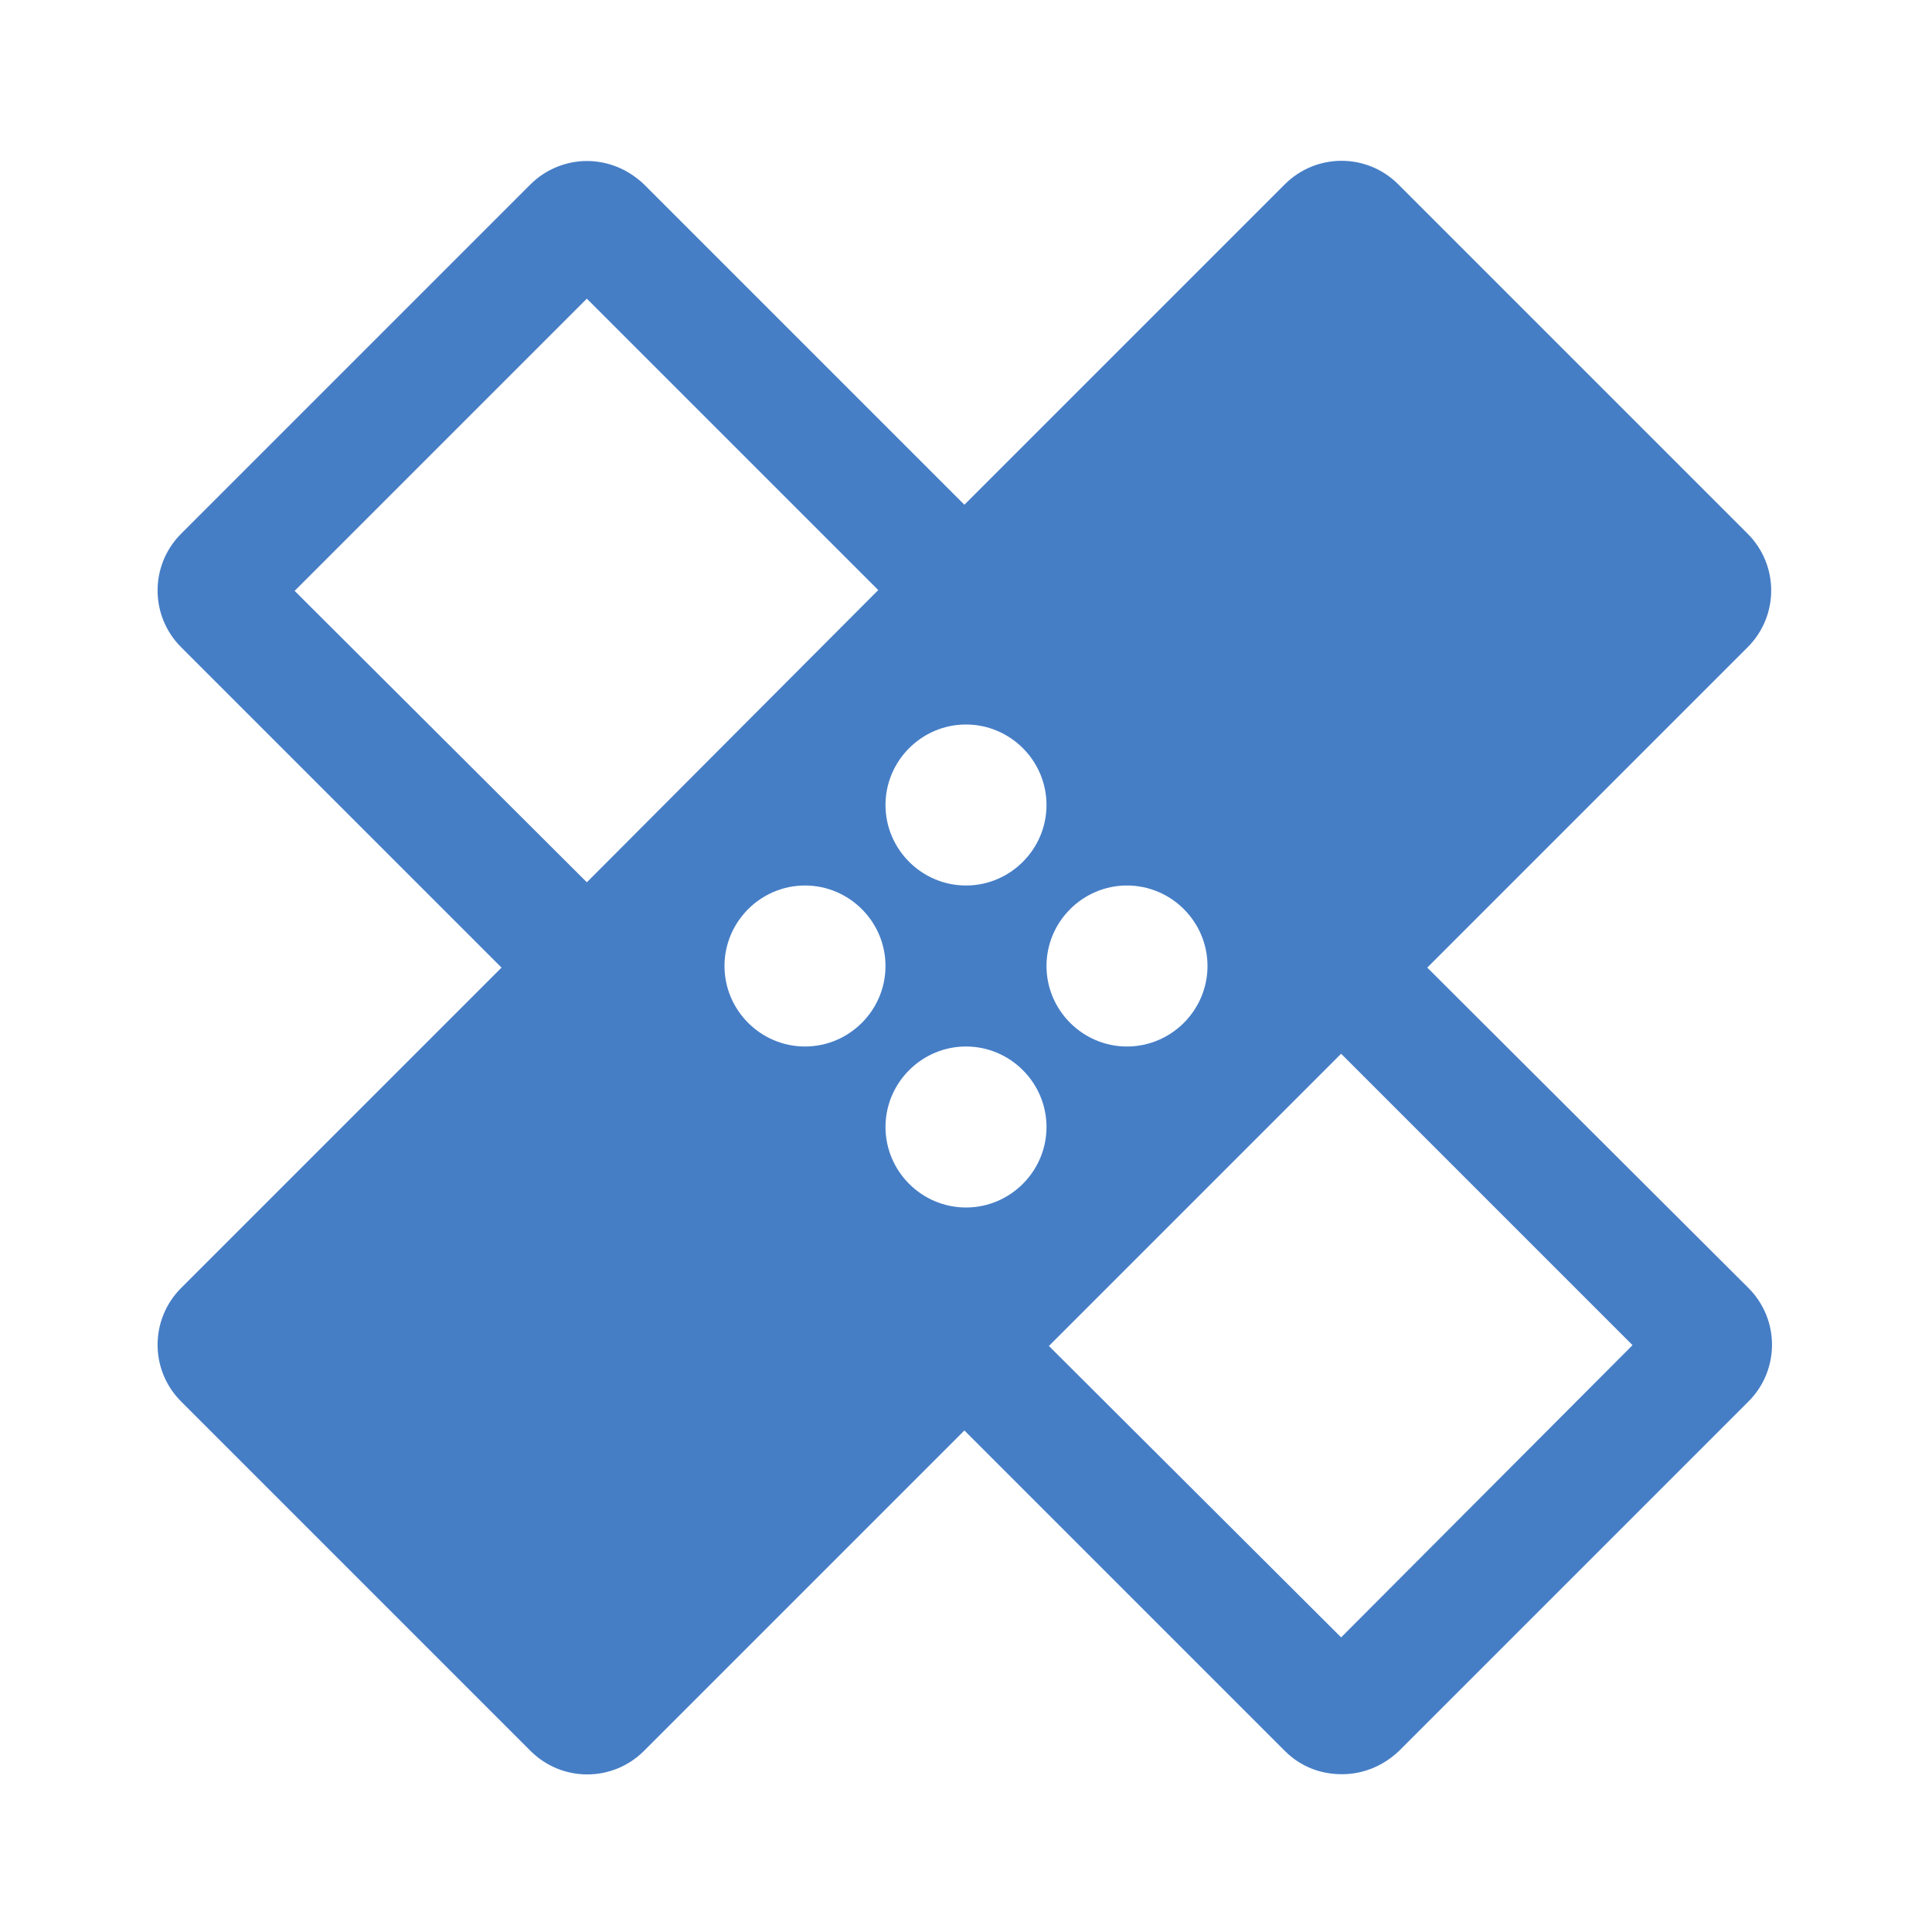
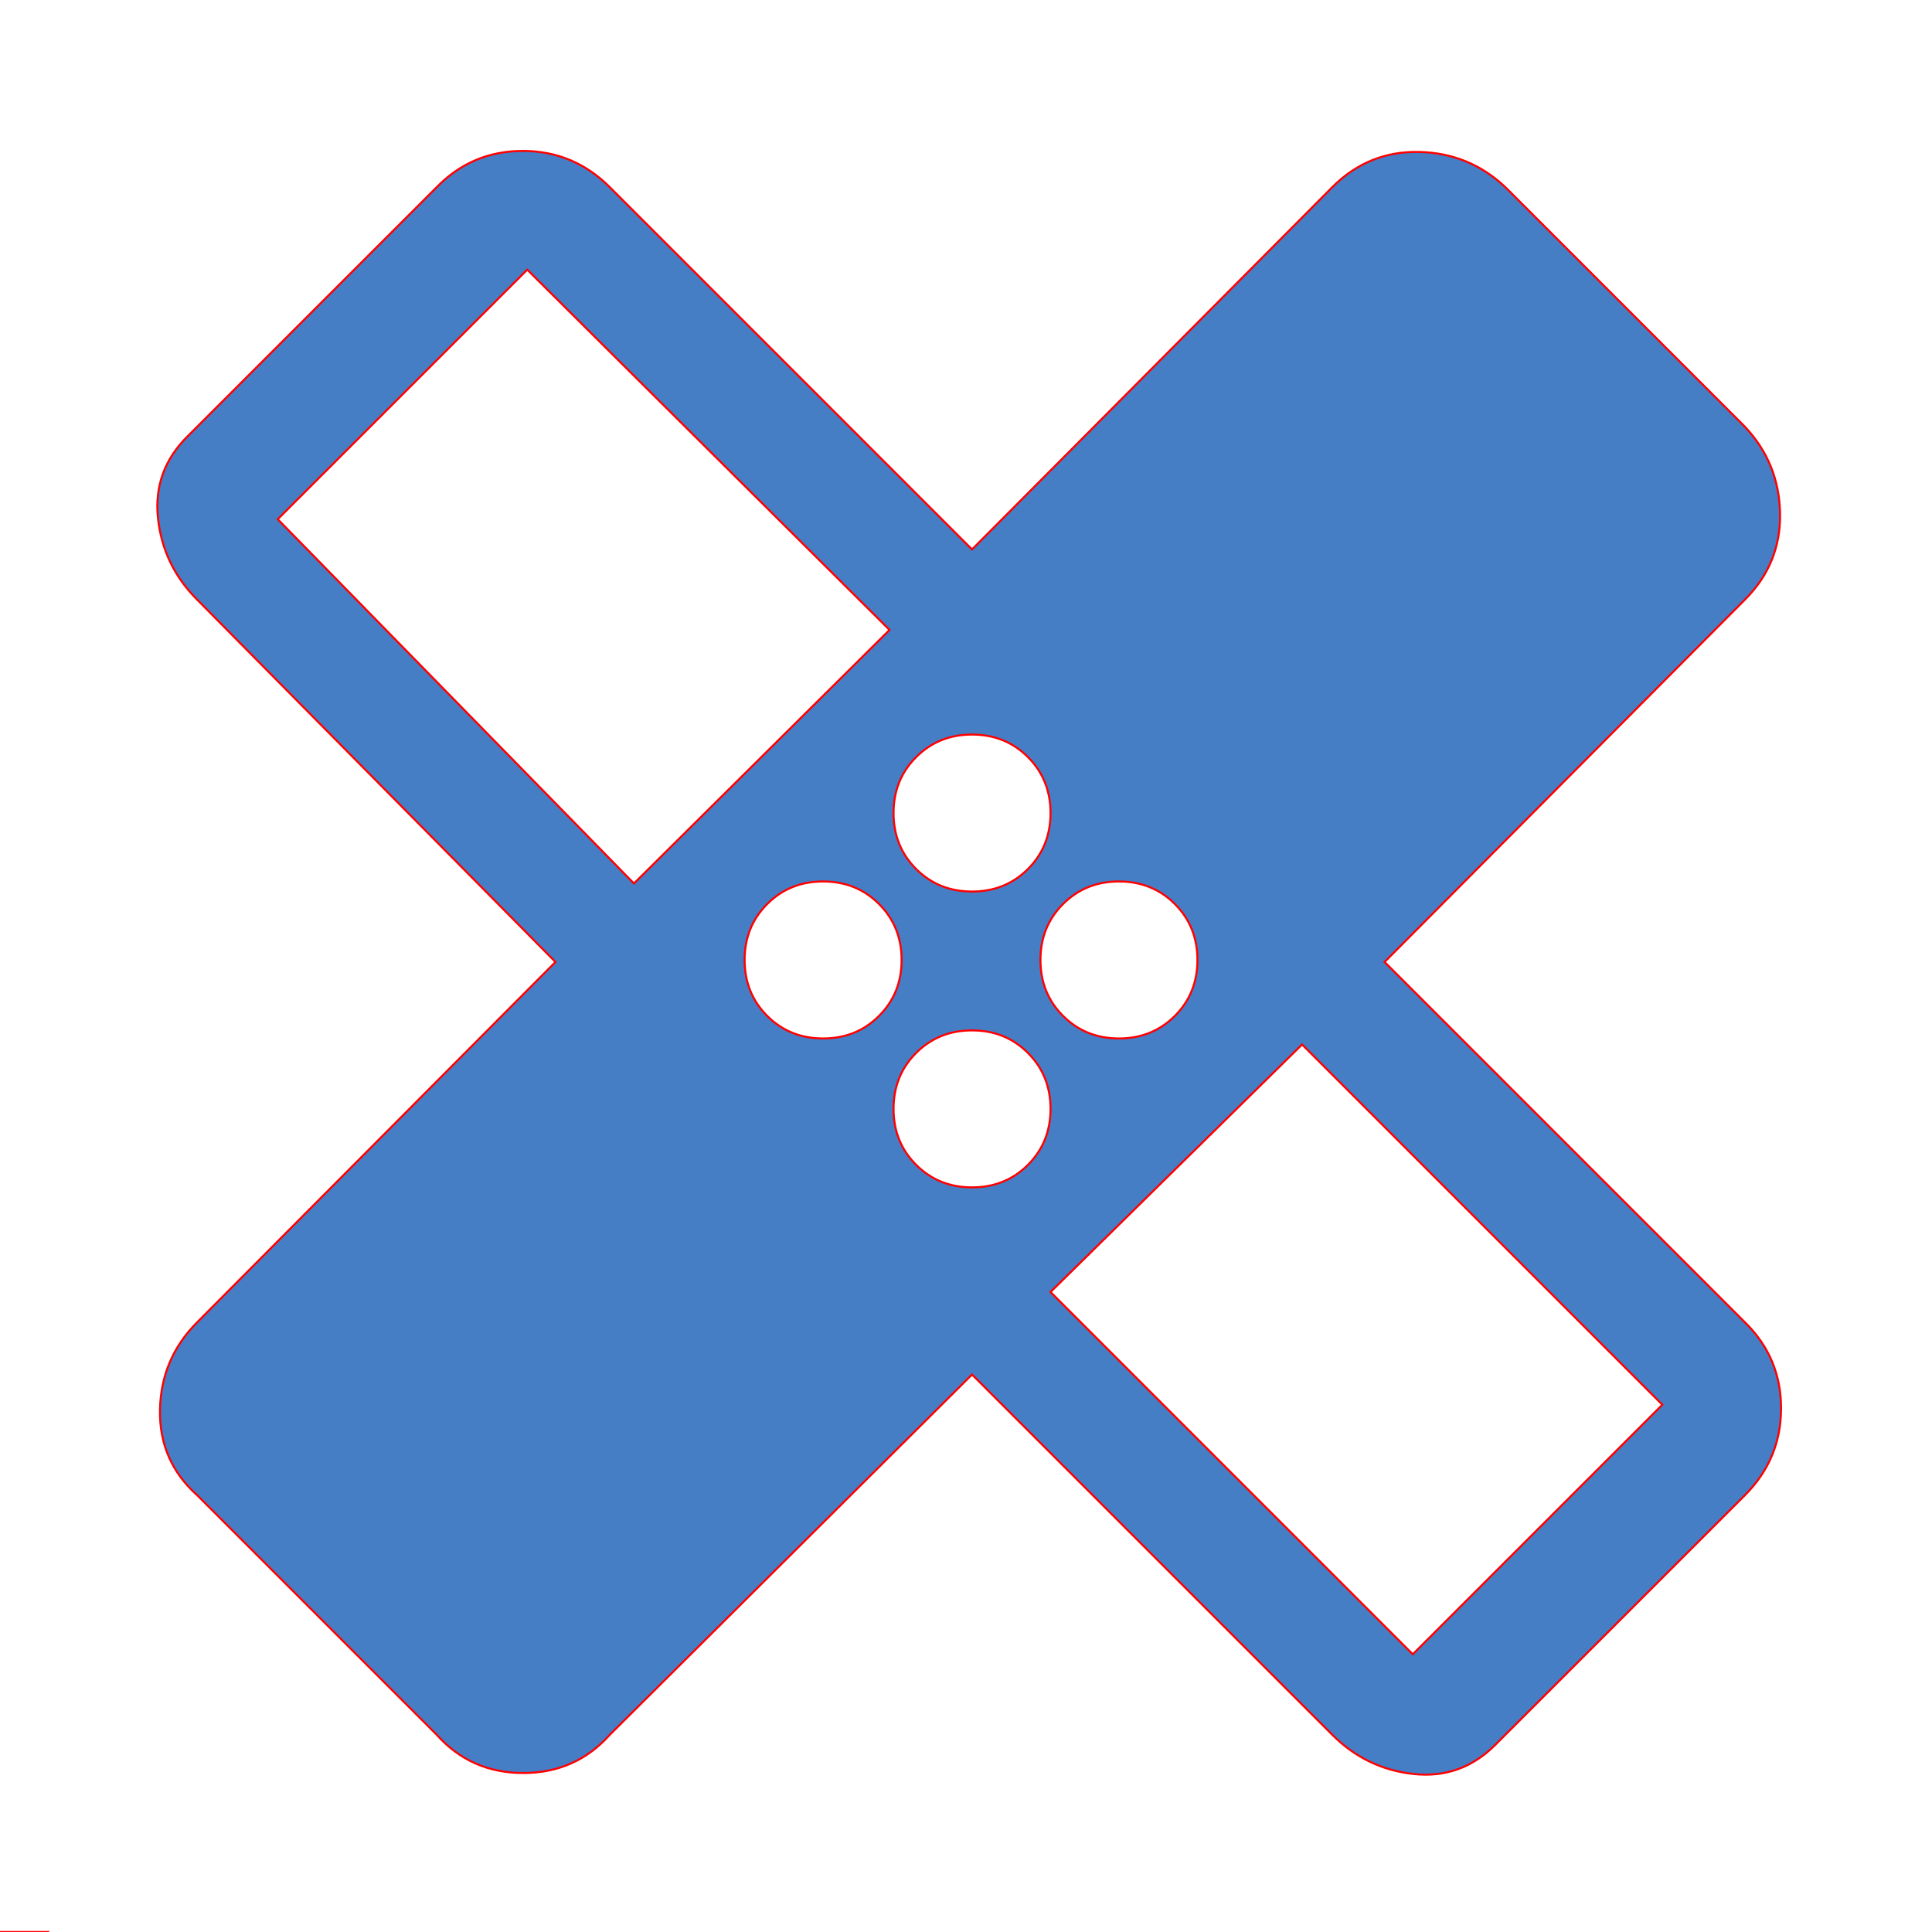
- <svg xmlns="http://www.w3.org/2000/svg" height="28px" viewBox="0 0 24 24" width="28px" fill="#467ec6 ">
+ <svg xmlns="http://www.w3.org/2000/svg" height="28px" viewBox="0 -960 960 960" width="28px" fill="#467ec6" stroke="red">
  <path d="M0 0h24v24H0z" fill="none" />
-   <path d="M17.73 12.02l3.98-3.98c.39-.39.39-1.02 0-1.41l-4.34-4.34c-.39-.39-1.02-.39-1.41 0l-3.98 3.98L8 2.29C7.8 2.1 7.55 2 7.29 2c-.25 0-.51.1-.7.29L2.25 6.63c-.39.39-.39 1.02 0 1.41l3.98 3.98L2.25 16c-.39.39-.39 1.02 0 1.41l4.34 4.34c.39.39 1.02.39 1.41 0l3.98-3.98 3.98 3.98c.2.2.45.29.71.29.26 0 .51-.1.71-.29l4.34-4.34c.39-.39.39-1.02 0-1.41l-3.99-3.98zM12 9c.55 0 1 .45 1 1s-.45 1-1 1-1-.45-1-1 .45-1 1-1zm-4.71 1.96L3.66 7.34l3.63-3.63 3.62 3.62-3.62 3.63zM10 13c-.55 0-1-.45-1-1s.45-1 1-1 1 .45 1 1-.45 1-1 1zm2 2c-.55 0-1-.45-1-1s.45-1 1-1 1 .45 1 1-.45 1-1 1zm2-4c.55 0 1 .45 1 1s-.45 1-1 1-1-.45-1-1 .45-1 1-1zm2.66 9.34l-3.63-3.62 3.63-3.63 3.62 3.62-3.62 3.63z" />
+   <path d="M483-277 303-98q-17 19-43 19t-43-19L98-217q-19-17-18.5-42.5T98-303l178-179L98-662q-17-17-19.5-40.5T93-743l124-124q17.573-18 42.786-18Q285-885 303-867l180 180 179-180q18-18 43-17.5t43 17.5l119 119q17 18 17.5 43T867-662L688-482l179 179q18 17.573 18 42.786Q885-235 867-217L743-93q-17 17-40.5 14.5T662-98L483-277Zm0-240q16.575 0 27.788-11.213Q522-539.425 522-556t-11.212-27.787Q499.575-595 483-595q-16.575 0-27.788 11.213Q444-572.575 444-556t11.212 27.787Q466.425-517 483-517Zm-168-4 127-126-180-179-124 124 177 181Zm94 77q16.575 0 27.788-11.212Q448-466.425 448-483q0-16.575-11.212-27.788Q425.575-522 409-522q-16.575 0-27.788 11.212Q370-499.575 370-483q0 16.575 11.212 27.788Q392.425-444 409-444Zm74 74q16.575 0 27.788-11.212Q522-392.425 522-409q0-16.575-11.212-27.788Q499.575-448 483-448q-16.575 0-27.788 11.212Q444-425.575 444-409q0 16.575 11.212 27.788Q466.425-370 483-370Zm73-74q16.575 0 27.787-11.212Q595-466.425 595-483q0-16.575-11.213-27.788Q572.575-522 556-522t-27.787 11.212Q517-499.575 517-483q0 16.575 11.213 27.788Q539.425-444 556-444Zm-34 126 180 180 124-124-179-179-125 123ZM358-606Zm248 248Z" />
</svg>
